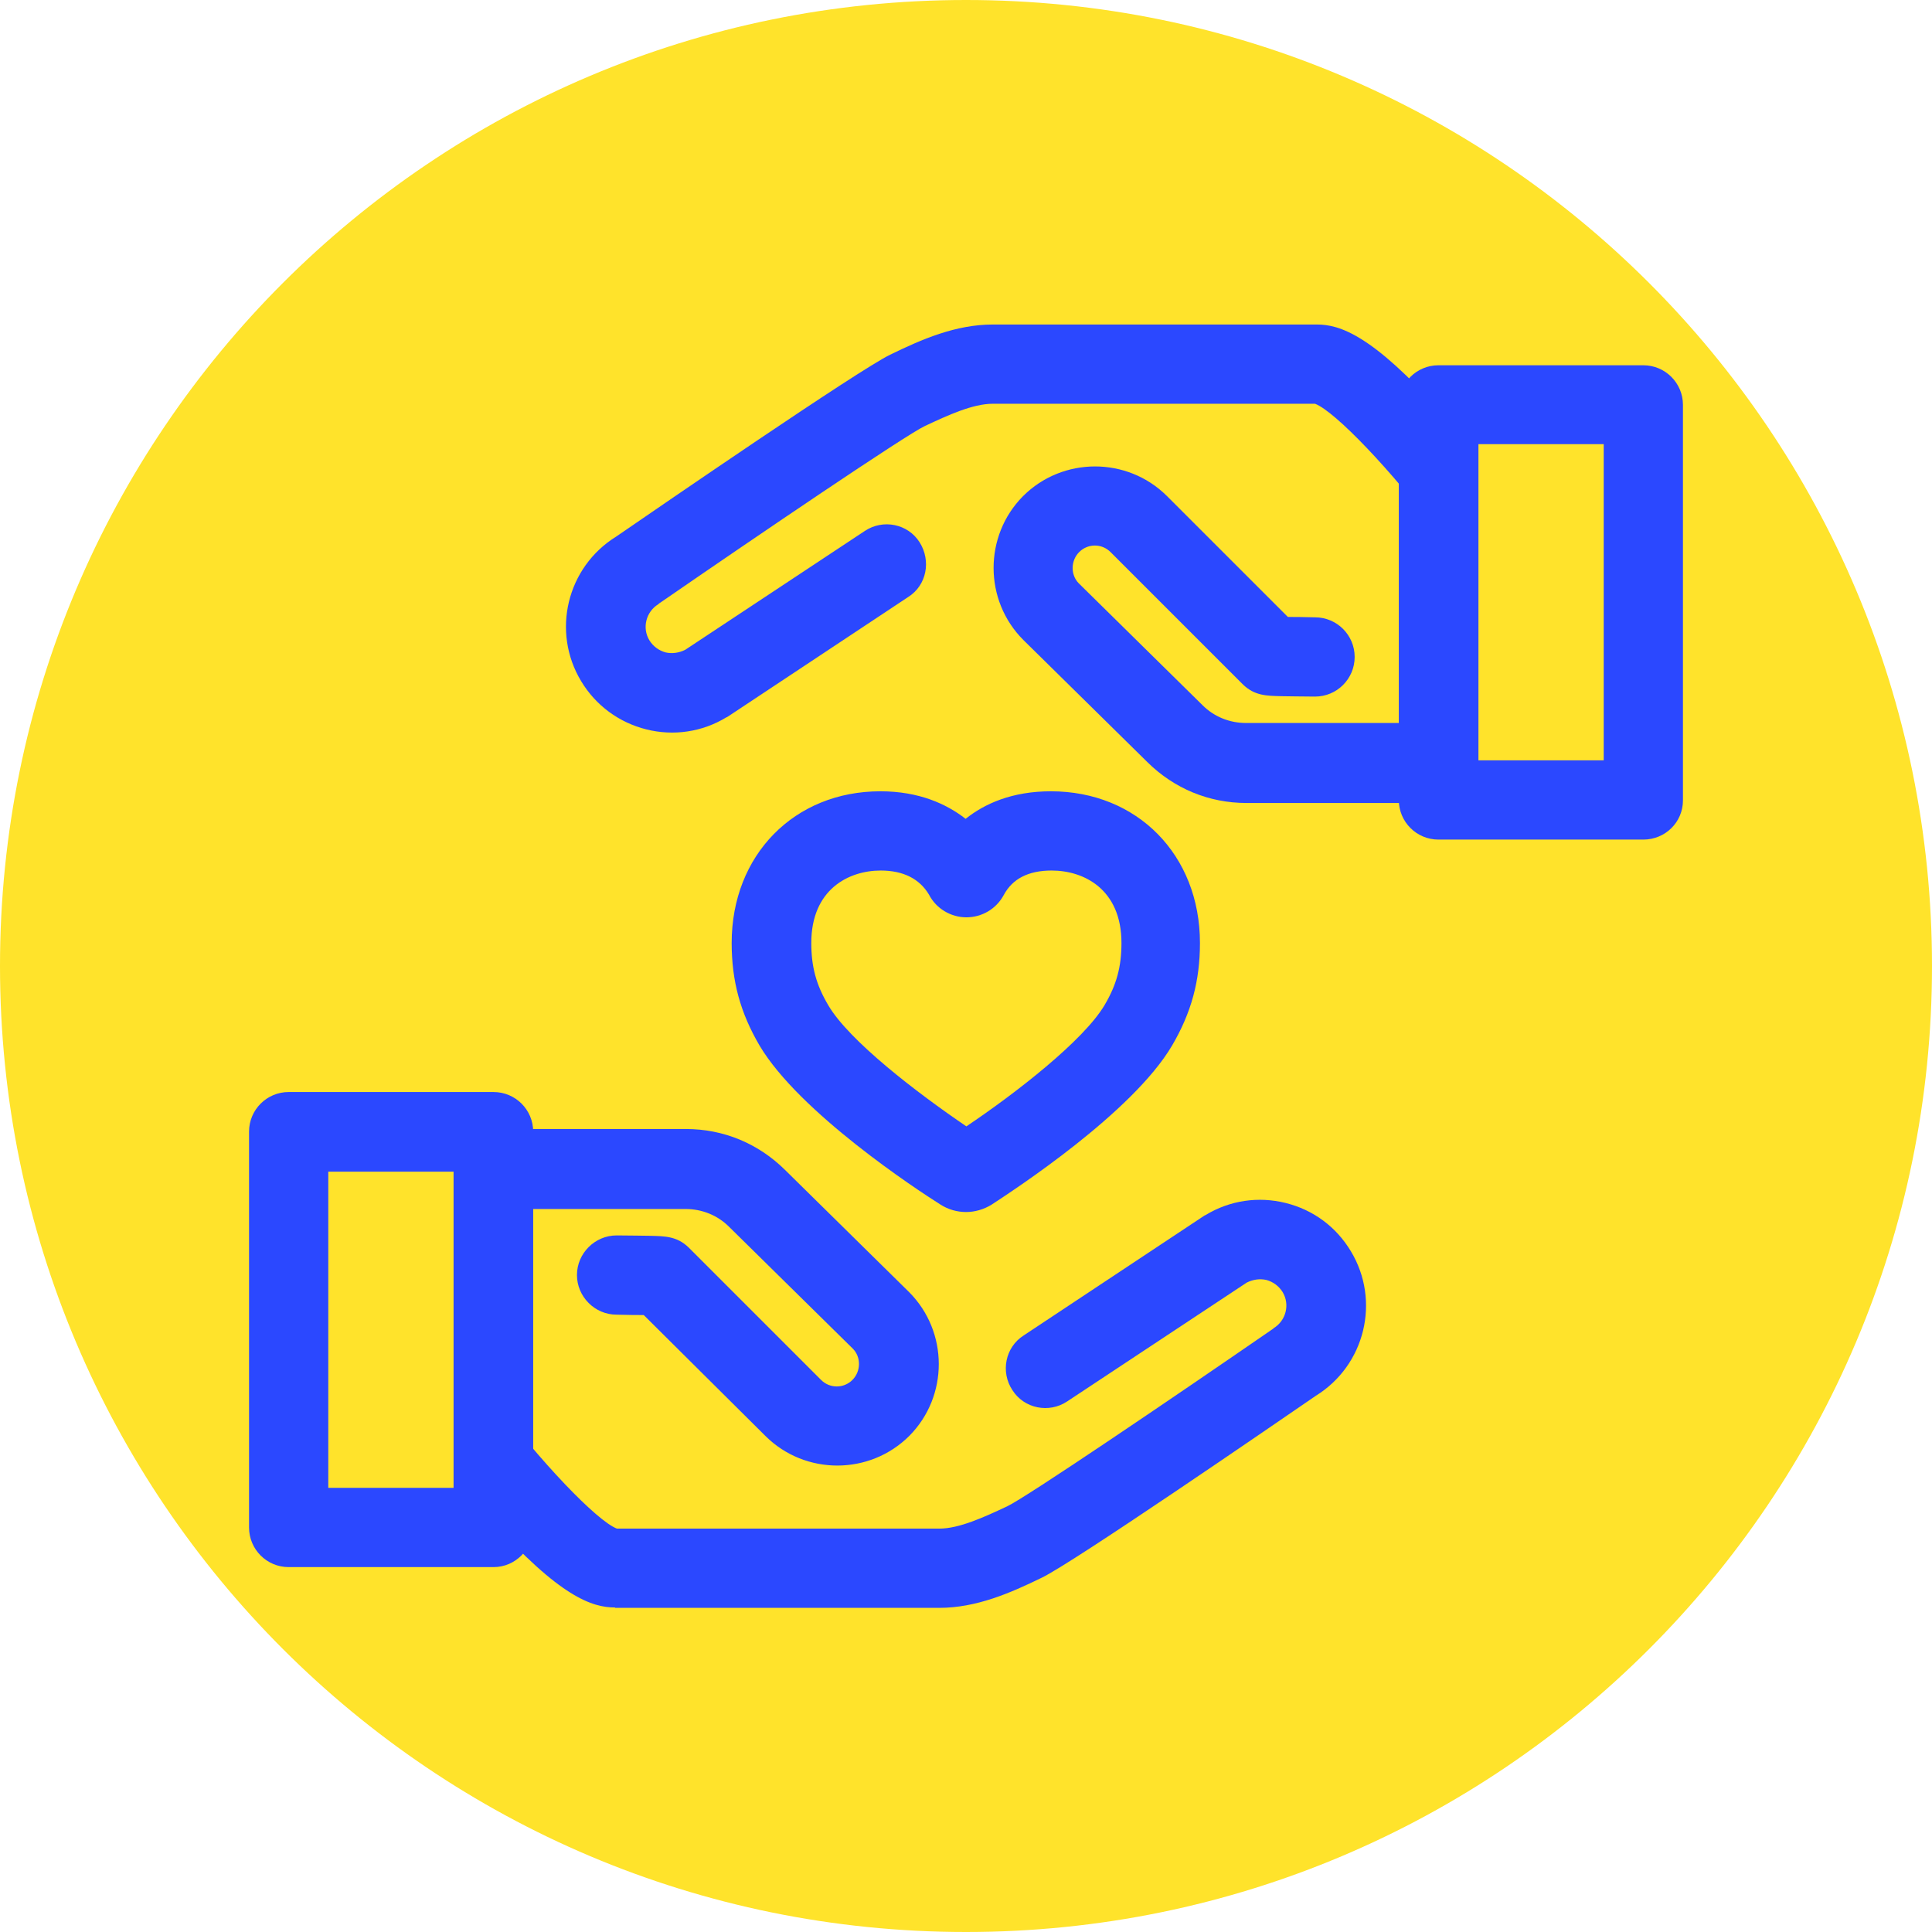
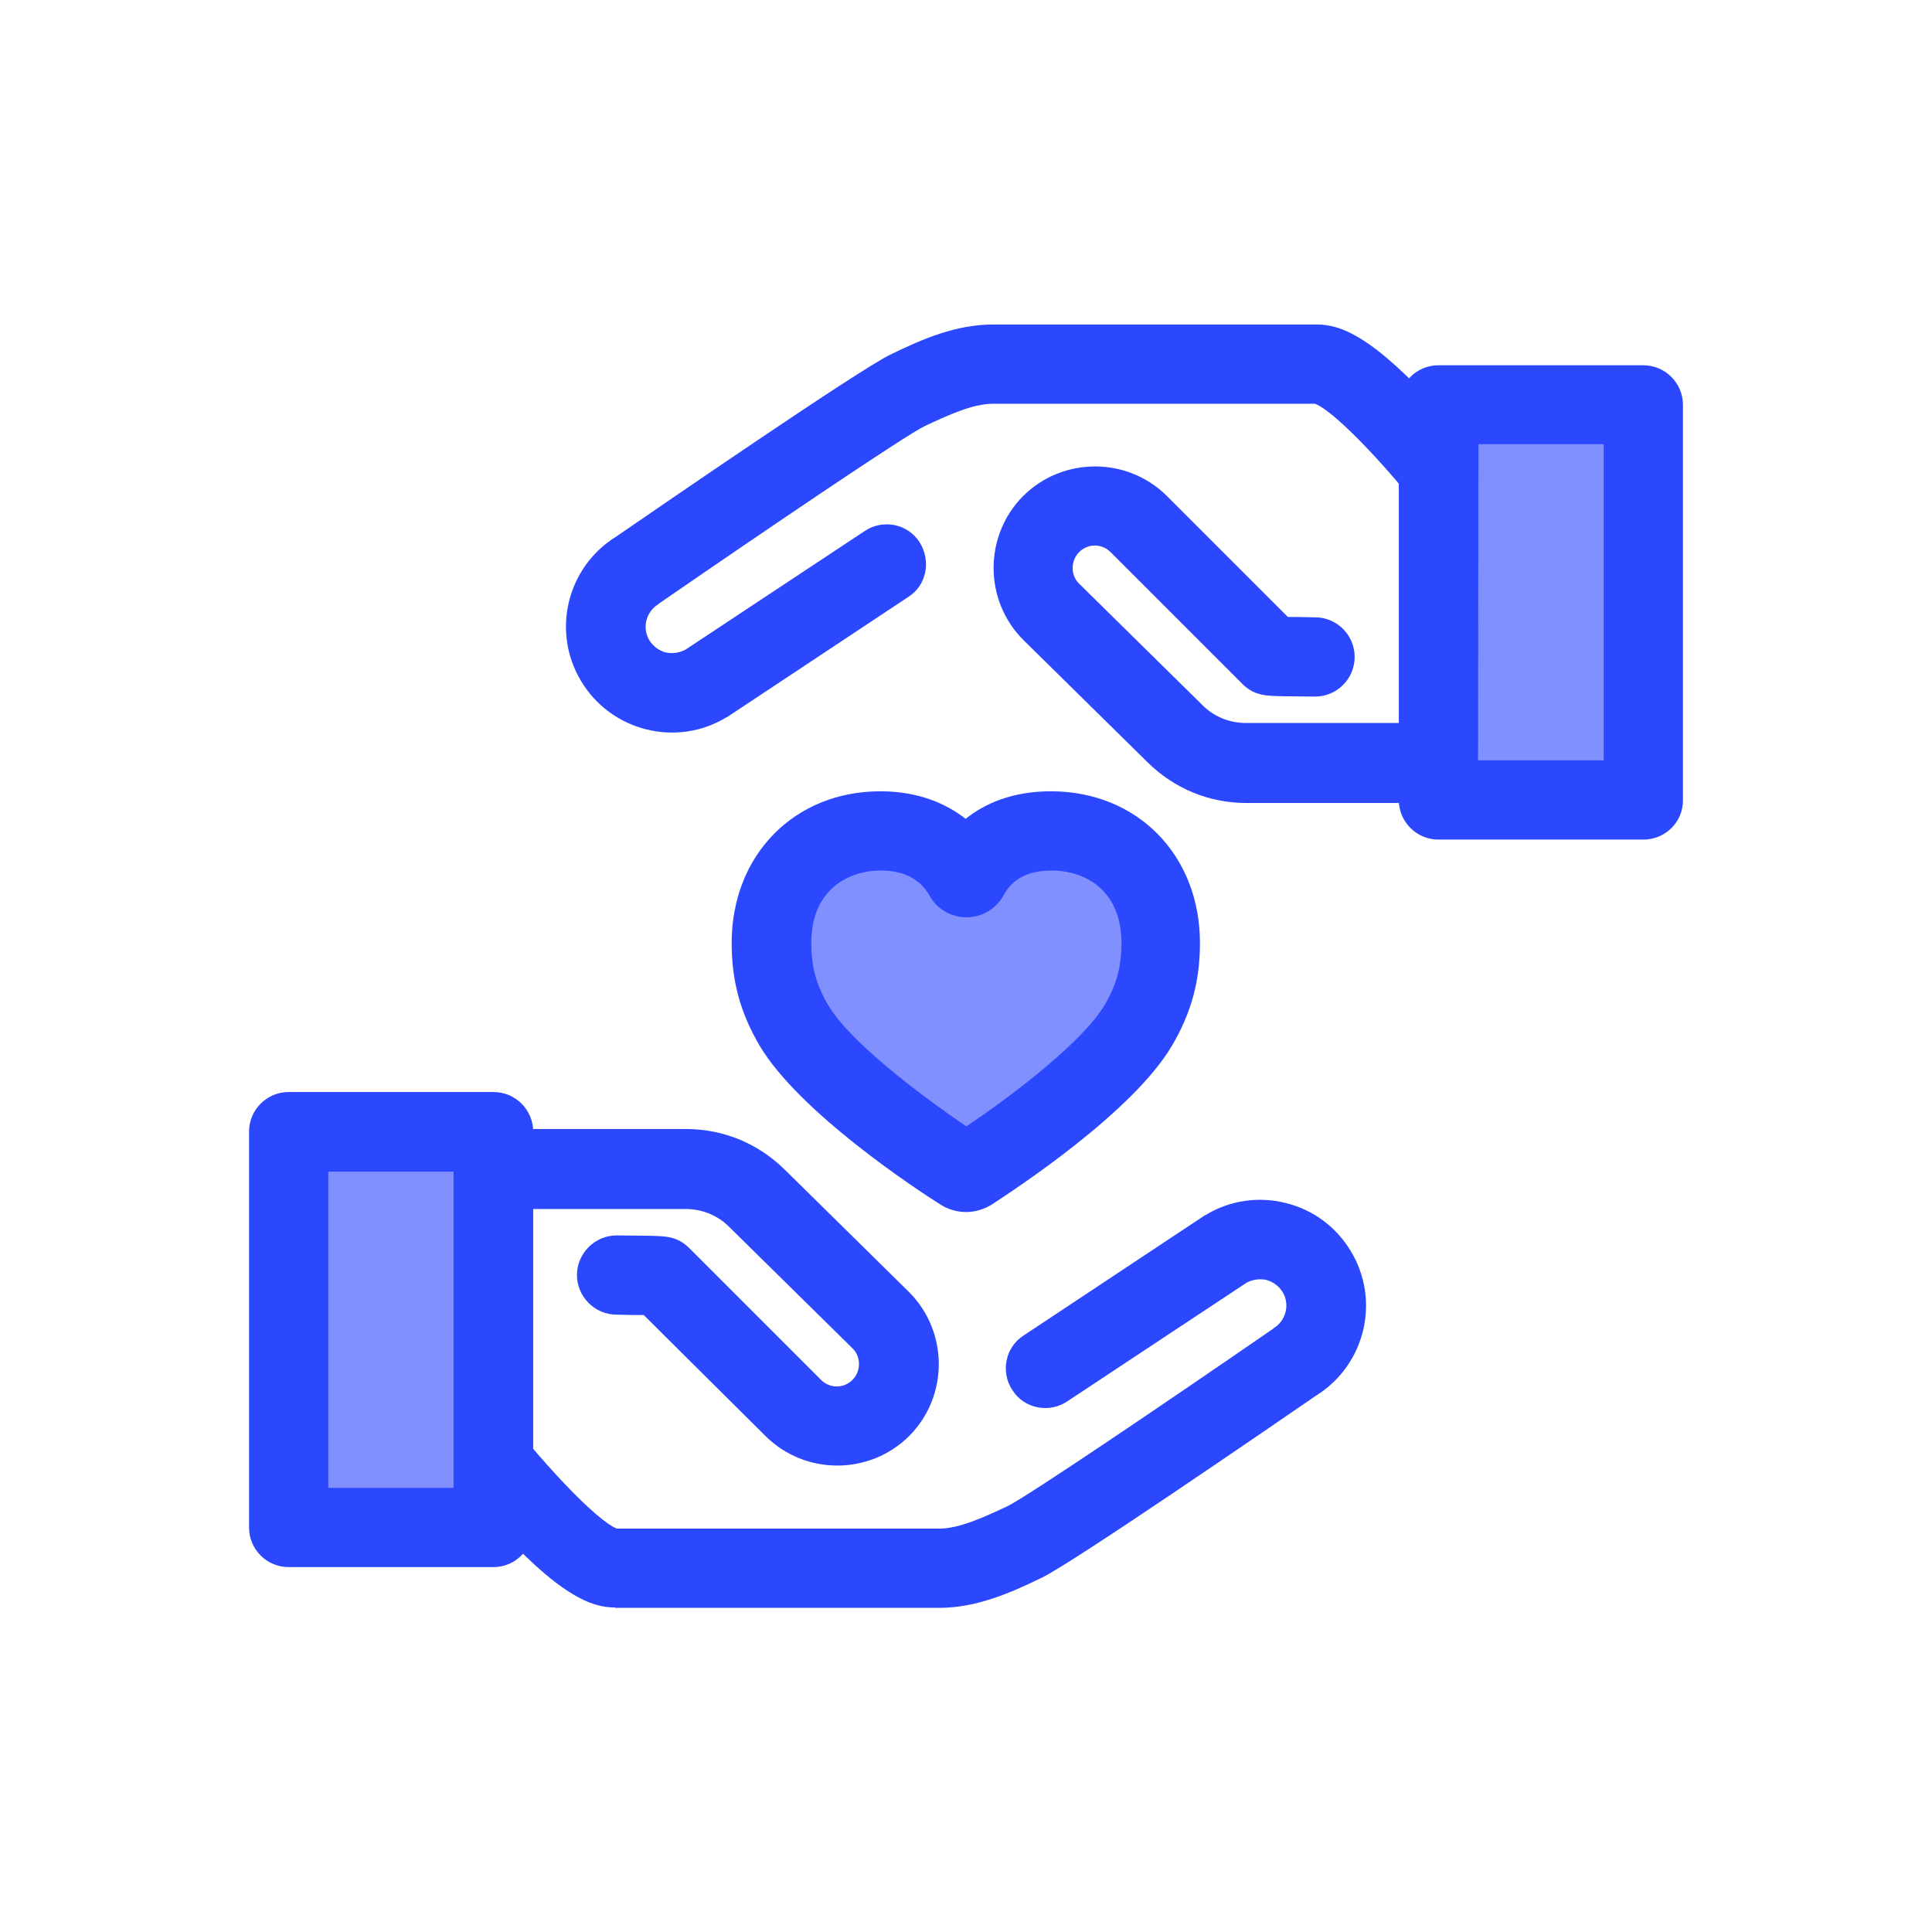
<svg xmlns="http://www.w3.org/2000/svg" version="1.1" id="Layer_1" x="0px" y="0px" viewBox="0 0 512 512" style="enable-background:new 0 0 512 512;" xml:space="preserve">
  <style type="text/css">
- 	.st0{fill:#FFE32B;}
- 	.st1{fill:#2B48FF;}
- 	.st2{display:none;fill:#FFE32B;}
+ 	.st0{display:none;fill:#FFE32B;}
+ 	.st1{opacity:0.6;fill:#2B48FF;}
+ 	.st2{fill:#2B48FF;}
</style>
  <circle class="st0" cx="256" cy="256" r="256" />
-   <path class="st0" d="M278.6,220.2c-13.5,0-19.6,7.6-22,12c-0.3,0.6-1.1,0.6-1.4,0c-2.4-4.5-8.4-12-21.9-12  c-15.4,0-28.9,10.5-28.9,29.7c0,7.8,1.6,14.4,6,21.8c9,15.1,38.4,34.7,44.5,38.6c0.7,0.4,1.5,0.4,2.2,0c6.1-3.9,35.6-23.4,44.6-38.6  c4.4-7.4,5.9-14.1,5.9-21.8C307.6,230.8,294,220.2,278.6,220.2z" />
+   <path class="st1" d="M278.6,220.2c-13.5,0-19.6,7.6-22,12c-0.3,0.6-1.1,0.6-1.4,0c-2.4-4.5-8.4-12-21.9-12  c-15.4,0-28.9,10.5-28.9,29.7c0,7.8,1.6,14.4,6,21.8c9,15.1,38.4,34.7,44.5,38.6c0.7,0.4,1.5,0.4,2.2,0c6.1-3.9,35.6-23.4,44.6-38.6  c4.4-7.4,5.9-14.1,5.9-21.8C307.6,230.8,294,220.2,278.6,220.2z" />
  <g>
-     <path class="st1" d="M256,321.2L256,321.2c-2.4,0-4.8-0.7-6.8-2c-6.2-3.9-37.4-24.4-47.9-42.1c-5.1-8.7-7.4-17.1-7.4-27.2   c0-23.3,16.6-40.2,39.4-40.2c10.3,0,17.6,3.4,22.6,7.3c5-4,12.3-7.3,22.6-7.3c22.9,0,39.5,16.9,39.5,40.2c0,10.1-2.3,18.5-7.4,27.2   c-10.5,17.8-41.8,38.2-47.9,42.2C260.7,320.5,258.4,321.2,256,321.2z M233.4,230.7c-8.5,0-18.4,5-18.4,19.2   c0,6.3,1.3,11.1,4.5,16.5c5.5,9.4,23.5,23.2,36.6,32.1c13.1-8.8,31-22.7,36.6-32.1c3.2-5.4,4.5-10.2,4.5-16.5   c0-14.2-9.9-19.2-18.5-19.2c-6.2,0-10.4,2.2-12.7,6.5c-2,3.7-5.8,5.9-9.9,5.9s-8-2.3-9.9-6C243.7,232.9,239.4,230.7,233.4,230.7z" />
-     <path class="st1" d="M163,426c-6,0-14.6-2.7-33-23.3c-9.1-10.1,0.1-6.8-7.6-16.6c0,0,2.6-3.5,2.4-3.9c-3.6-6.5-1.6-12.2-1.6-19.6   l1.8-52c0-5.8-13.3-11.4-7.4-11.4h64.2c9.9,0,19.1,3.8,26.2,10.8l32.9,32.4c10.5,10.5,10.5,27.6,0.1,38.1   c-10.5,10.5-27.6,10.5-38.1,0.1l-32.3-32.1c-1.6,0-3.9,0-7.2-0.1c-5.8,0-10.5-4.8-10.5-10.5c0-5.8,4.8-10.5,10.5-10.5h0.1   c3.9,0,6.9,0.1,8.8,0.1c3.9,0.1,7.1,0.1,10.2,3.1l35.1,35.1c2.3,2.3,6,2.3,8.3,0s2.3-6.1,0.1-8.3l-32.8-32.3c-3-3-7.1-4.7-11.5-4.7   H128v39.7c0,3.6,0.9,7.1,2.5,10.3c12.5,16.8,27.7,32.7,33,34.7h85.4c5.3,0,11.8-3,18-5.9c5.1-2.4,44-28.8,70.1-46.8   c0.1-0.1,0.4-0.2,0.5-0.4c3.3-2,4.4-6.3,2.4-9.6c-1-1.6-2.5-2.7-4.3-3.2c-1.8-0.4-3.6-0.1-5.2,0.7l-47.6,31.5   c-4.8,3.2-11.4,1.9-14.5-3c-3.2-4.8-1.9-11.4,3-14.5l47.8-31.7c0.1-0.1,0.2-0.1,0.4-0.2c6.4-3.9,14-5,21.2-3.2   c7.3,1.8,13.4,6.3,17.3,12.8c7.9,13.1,3.8,30.2-9.3,38.3c-11.2,7.7-64.3,44.2-72.6,48.2c-8.4,4.1-17.4,8-27.2,8H163L163,426z" />
+     <path class="st2" d="M256,321.2L256,321.2c-2.4,0-4.8-0.7-6.8-2c-6.2-3.9-37.4-24.4-47.9-42.1c-5.1-8.7-7.4-17.1-7.4-27.2   c0-23.3,16.6-40.2,39.4-40.2c10.3,0,17.6,3.4,22.6,7.3c5-4,12.3-7.3,22.6-7.3c22.9,0,39.5,16.9,39.5,40.2c0,10.1-2.3,18.5-7.4,27.2   c-10.5,17.8-41.8,38.2-47.9,42.2C260.7,320.5,258.4,321.2,256,321.2z M233.4,230.7c-8.5,0-18.4,5-18.4,19.2   c0,6.3,1.3,11.1,4.5,16.5c5.5,9.4,23.5,23.2,36.6,32.1c13.1-8.8,31-22.7,36.6-32.1c3.2-5.4,4.5-10.2,4.5-16.5   c0-14.2-9.9-19.2-18.5-19.2c-6.2,0-10.4,2.2-12.7,6.5c-2,3.7-5.8,5.9-9.9,5.9s-8-2.3-9.9-6C243.7,232.9,239.4,230.7,233.4,230.7z" />
+     <path class="st2" d="M163,426c-6,0-14.6-2.7-33-23.3c-9.1-10.1,0.1-6.8-7.6-16.6c0,0,2.6-3.5,2.4-3.9c-3.6-6.5-1.6-12.2-1.6-19.6   l1.8-52c0-5.8-13.3-11.4-7.4-11.4h64.2c9.9,0,19.1,3.8,26.2,10.8l32.9,32.4c10.5,10.5,10.5,27.6,0.1,38.1   c-10.5,10.5-27.6,10.5-38.1,0.1l-32.3-32.1c-1.6,0-3.9,0-7.2-0.1c-5.8,0-10.5-4.8-10.5-10.5c0-5.8,4.8-10.5,10.5-10.5h0.1   c3.9,0,6.9,0.1,8.8,0.1c3.9,0.1,7.1,0.1,10.2,3.1l35.1,35.1c2.3,2.3,6,2.3,8.3,0s2.3-6.1,0.1-8.3l-32.8-32.3c-3-3-7.1-4.7-11.5-4.7   H128v39.7c0,3.6,0.9,7.1,2.5,10.3c12.5,16.8,27.7,32.7,33,34.7h85.4c5.3,0,11.8-3,18-5.9c5.1-2.4,44-28.8,70.1-46.8   c0.1-0.1,0.4-0.2,0.5-0.4c3.3-2,4.4-6.3,2.4-9.6c-1-1.6-2.5-2.7-4.3-3.2c-1.8-0.4-3.6-0.1-5.2,0.7l-47.6,31.5   c-4.8,3.2-11.4,1.9-14.5-3c-3.2-4.8-1.9-11.4,3-14.5l47.8-31.7c0.1-0.1,0.2-0.1,0.4-0.2c6.4-3.9,14-5,21.2-3.2   c7.3,1.8,13.4,6.3,17.3,12.8c7.9,13.1,3.8,30.2-9.3,38.3c-11.2,7.7-64.3,44.2-72.6,48.2c-8.4,4.1-17.4,8-27.2,8H163V426z" />
  </g>
-   <rect x="14.2" y="315.2" class="st2" width="73.1" height="141.2" />
+   <rect x="71" y="301.4" class="st1" width="56" height="108.2" />
  <g>
-     <path class="st1" d="M130.8,415.3H76.5c-5.8,0-10.5-4.7-10.5-10.5V299.9c0-5.8,4.7-10.5,10.5-10.5h54.3c5.8,0,10.5,4.7,10.5,10.5   v104.8C141.3,410.5,136.6,415.3,130.8,415.3z M87,394.3h33.2v-83.8H87V394.3z" />
-     <path class="st1" d="M394.5,212.8h-64.2c-9.9,0-19.1-3.8-26.2-10.8l-32.9-32.4c-10.5-10.5-10.5-27.6-0.1-38.1   c10.5-10.5,27.6-10.5,38.1-0.1l32.1,32.1c1.6,0,3.9,0,7.2,0.1c5.8,0,10.5,4.7,10.5,10.5c0,5.8-4.7,10.5-10.5,10.5c0,0,0,0-0.1,0   c-3.9,0-6.9-0.1-8.8-0.1c-3.9-0.1-7.1-0.1-10.2-3.1l-35.1-35.1c-2.3-2.3-6-2.3-8.3,0c-2.3,2.3-2.3,6.1-0.1,8.3l32.8,32.3   c3,3,7.1,4.7,11.5,4.7H384v-39.6c0-3.6-0.9-7.1-2.5-10.3c-12.5-16.8-27.7-32.7-33-34.7h-85.4c-5.3,0-11.8,3-18,5.9   c-5.1,2.4-44,28.8-70.1,46.8c-0.1,0.1-0.4,0.2-0.5,0.4c-3.3,2-4.4,6.3-2.4,9.6c1,1.6,2.5,2.7,4.3,3.2c1.8,0.4,3.6,0.1,5.2-0.7   l47.6-31.5c4.8-3.2,11.4-1.9,14.5,3s1.9,11.4-3,14.5l-47.8,31.7c-0.1,0.1-0.2,0.1-0.4,0.2c-6.4,3.9-14,5-21.2,3.2   s-13.4-6.3-17.3-12.8c-7.9-13.1-3.8-30.2,9.3-38.3c11.2-7.7,64.3-44.2,72.6-48.2c8.4-4.1,17.4-8,27.2-8H349l0,0   c6,0,14.6,2.7,33,23.3c9.1,10.1-6.3,15.4,4.7,17.8c-9.1,3.7-2.1,11.2-1.9,11.7c3.6,6.5,5.5,5,5.5,12.4l-0.2,50.3   C390.1,207.3,400.3,212.8,394.5,212.8z" />
+     <path class="st2" d="M130.8,415.3H76.5c-5.8,0-10.5-4.7-10.5-10.5V299.9c0-5.8,4.7-10.5,10.5-10.5h54.3c5.8,0,10.5,4.7,10.5,10.5   v104.8C141.3,410.5,136.6,415.3,130.8,415.3z M87,394.3h33.2v-83.8H87V394.3z" />
+     <path class="st2" d="M394.5,212.8h-64.2c-9.9,0-19.1-3.8-26.2-10.8l-32.9-32.4c-10.5-10.5-10.5-27.6-0.1-38.1   c10.5-10.5,27.6-10.5,38.1-0.1l32.1,32.1c1.6,0,3.9,0,7.2,0.1c5.8,0,10.5,4.7,10.5,10.5s-4.7,10.5-10.5,10.5c0,0,0,0-0.1,0   c-3.9,0-6.9-0.1-8.8-0.1c-3.9-0.1-7.1-0.1-10.2-3.1l-35.1-35.1c-2.3-2.3-6-2.3-8.3,0s-2.3,6.1-0.1,8.3l32.8,32.3   c3,3,7.1,4.7,11.5,4.7H384V152c0-3.6-0.9-7.1-2.5-10.3c-12.5-16.8-27.7-32.7-33-34.7h-85.4c-5.3,0-11.8,3-18,5.9   c-5.1,2.4-44,28.8-70.1,46.8c-0.1,0.1-0.4,0.2-0.5,0.4c-3.3,2-4.4,6.3-2.4,9.6c1,1.6,2.5,2.7,4.3,3.2c1.8,0.4,3.6,0.1,5.2-0.7   l47.6-31.5c4.8-3.2,11.4-1.9,14.5,3s1.9,11.4-3,14.5l-47.8,31.7c-0.1,0.1-0.2,0.1-0.4,0.2c-6.4,3.9-14,5-21.2,3.2   s-13.4-6.3-17.3-12.8c-7.9-13.1-3.8-30.2,9.3-38.3c11.2-7.7,64.3-44.2,72.6-48.2c8.4-4.1,17.4-8,27.2-8H349l0,0   c6,0,14.6,2.7,33,23.3c9.1,10.1-6.3,15.4,4.7,17.8c-9.1,3.7-2.1,11.2-1.9,11.7c3.6,6.5,5.5,5,5.5,12.4l-0.2,50.3   C390.1,207.3,400.3,212.8,394.5,212.8z" />
  </g>
-   <rect x="424.7" y="55.6" class="st2" width="73.1" height="141.2" />
-   <path class="st1" d="M435.5,222.5h-54.3c-5.8,0-10.5-4.7-10.5-10.5V107.3c0-5.8,4.7-10.5,10.5-10.5h54.3c5.8,0,10.5,4.7,10.5,10.5  v104.8C446,217.9,441.3,222.5,435.5,222.5z M391.7,201.5H425v-83.8h-33.2V201.5z" />
+   <rect x="385.5" y="102.5" class="st1" width="56" height="108.2" />
+   <path class="st2" d="M435.5,222.5h-54.3c-5.8,0-10.5-4.7-10.5-10.5V107.3c0-5.8,4.7-10.5,10.5-10.5h54.3c5.8,0,10.5,4.7,10.5,10.5  v104.8C446,217.9,441.3,222.5,435.5,222.5z M391.7,201.5H425v-83.8h-33.2L391.7,201.5L391.7,201.5z" />
</svg>
